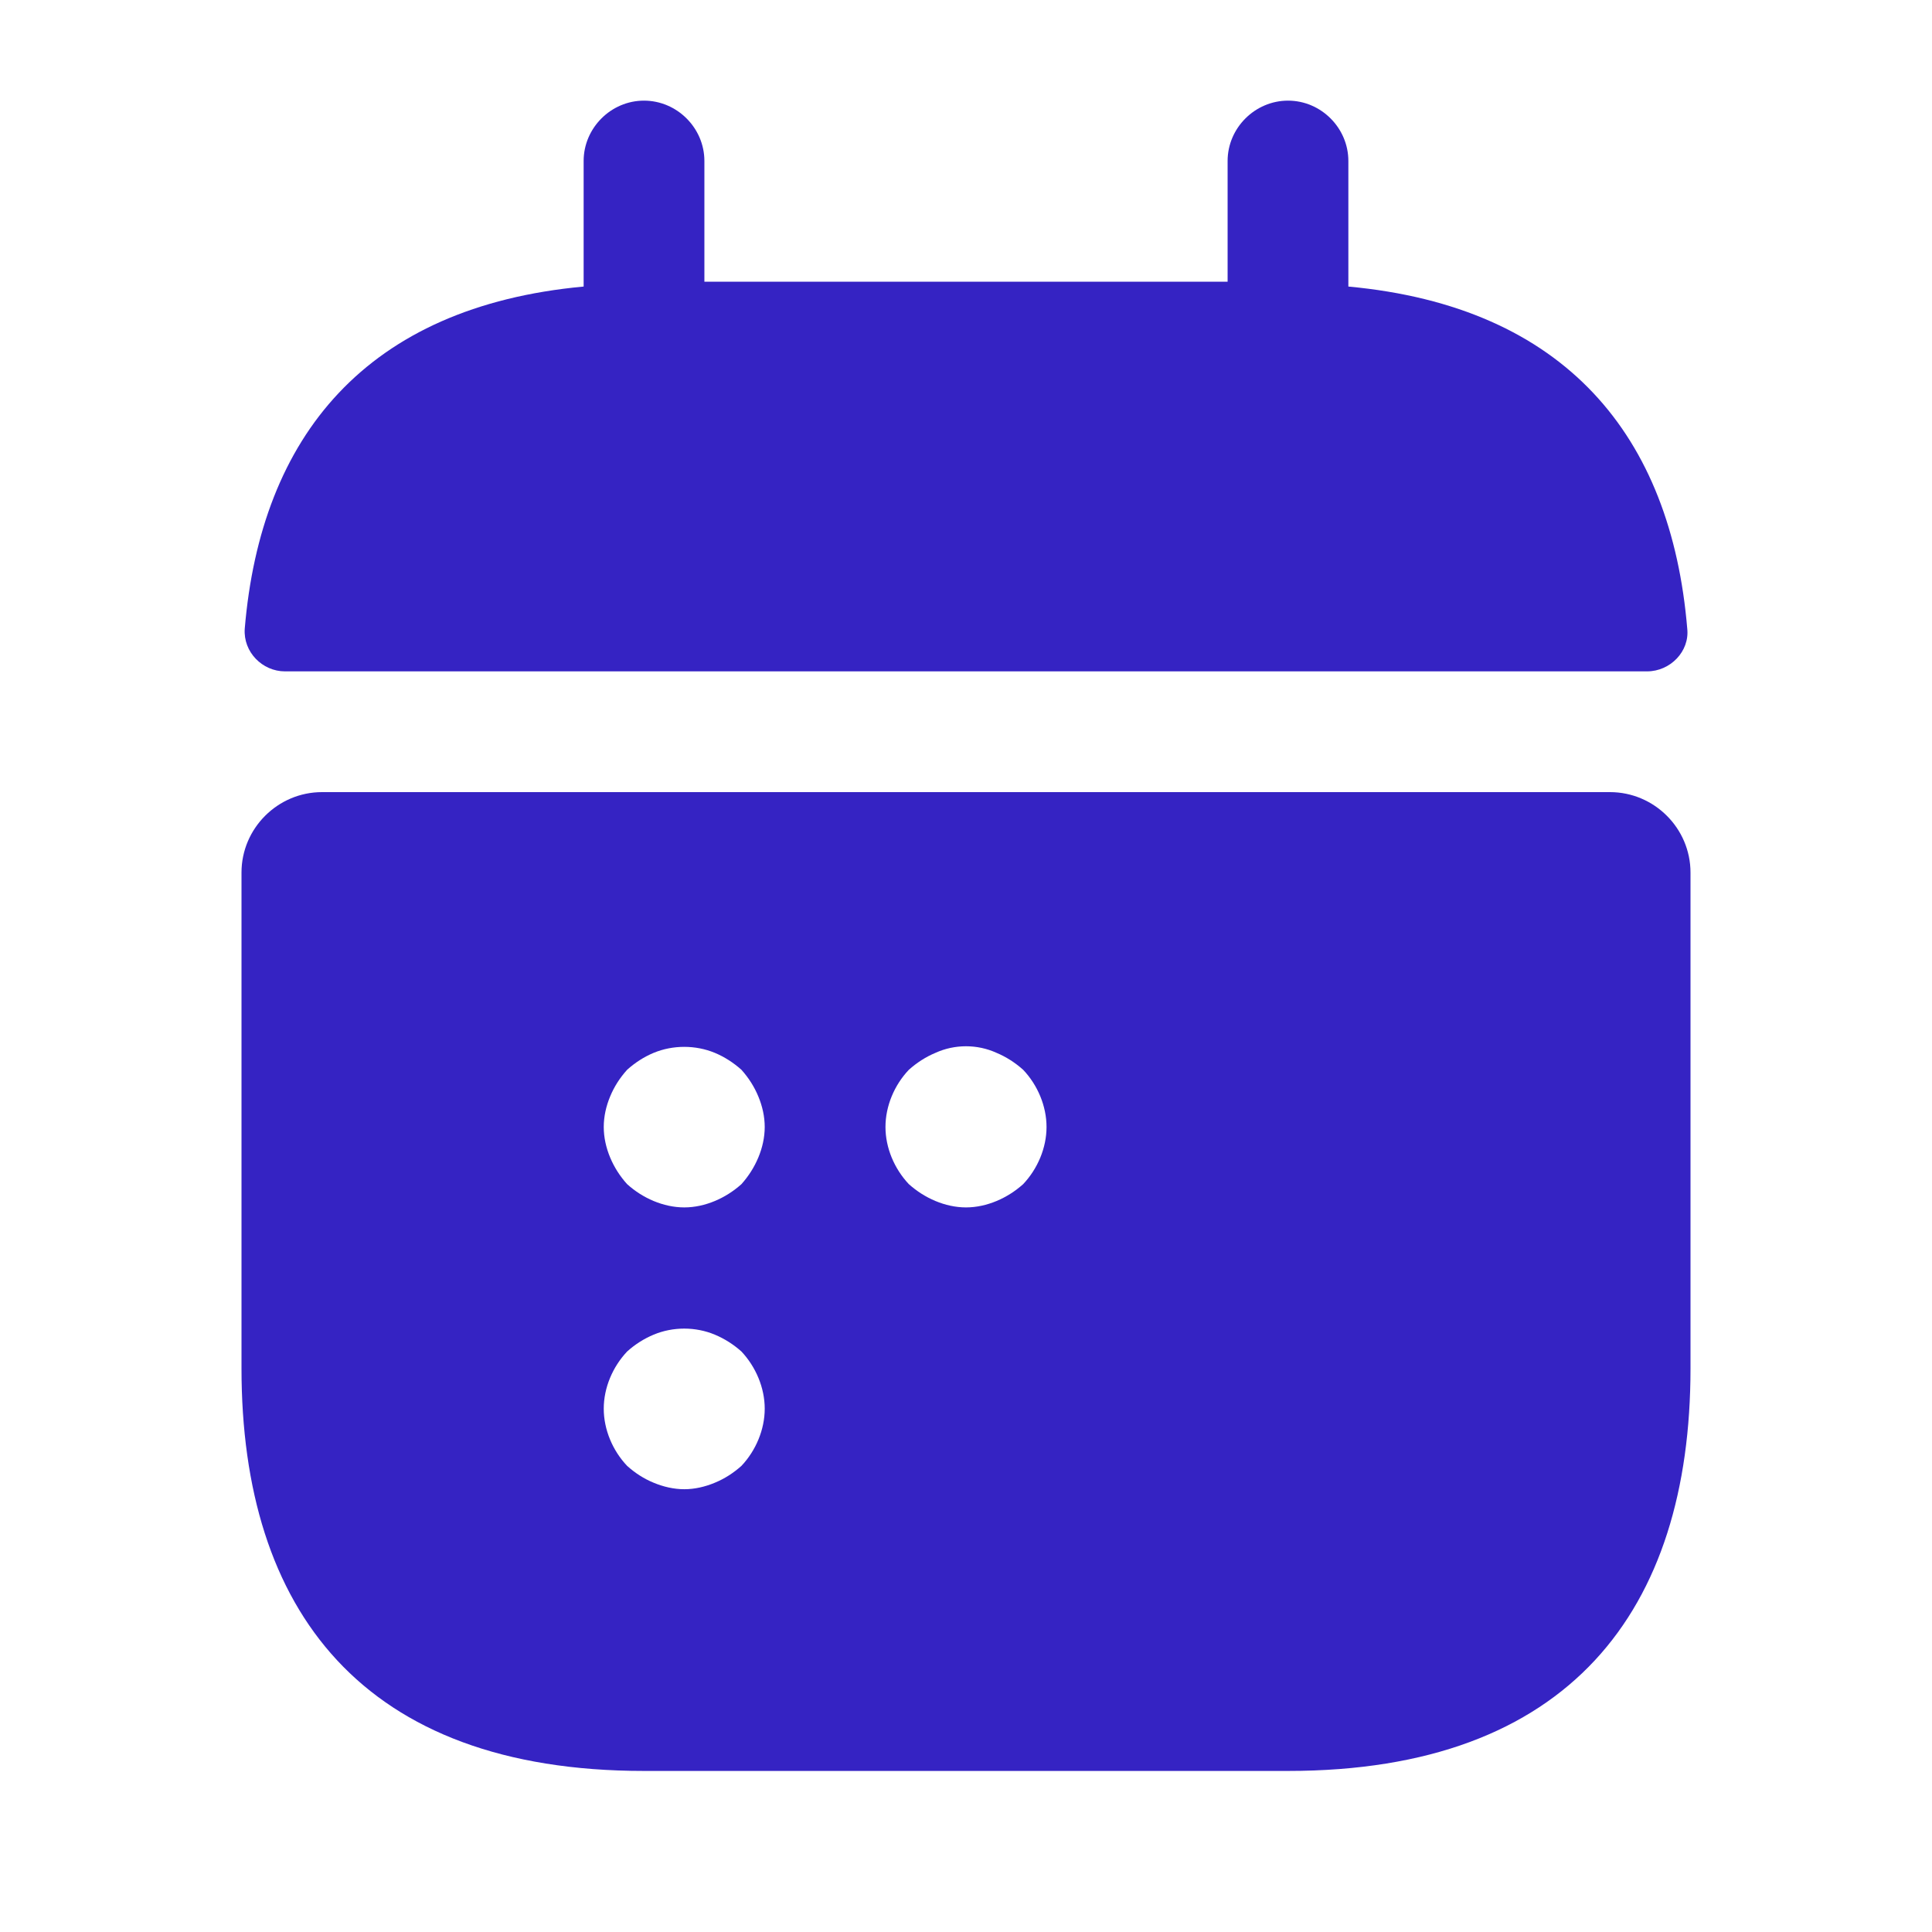
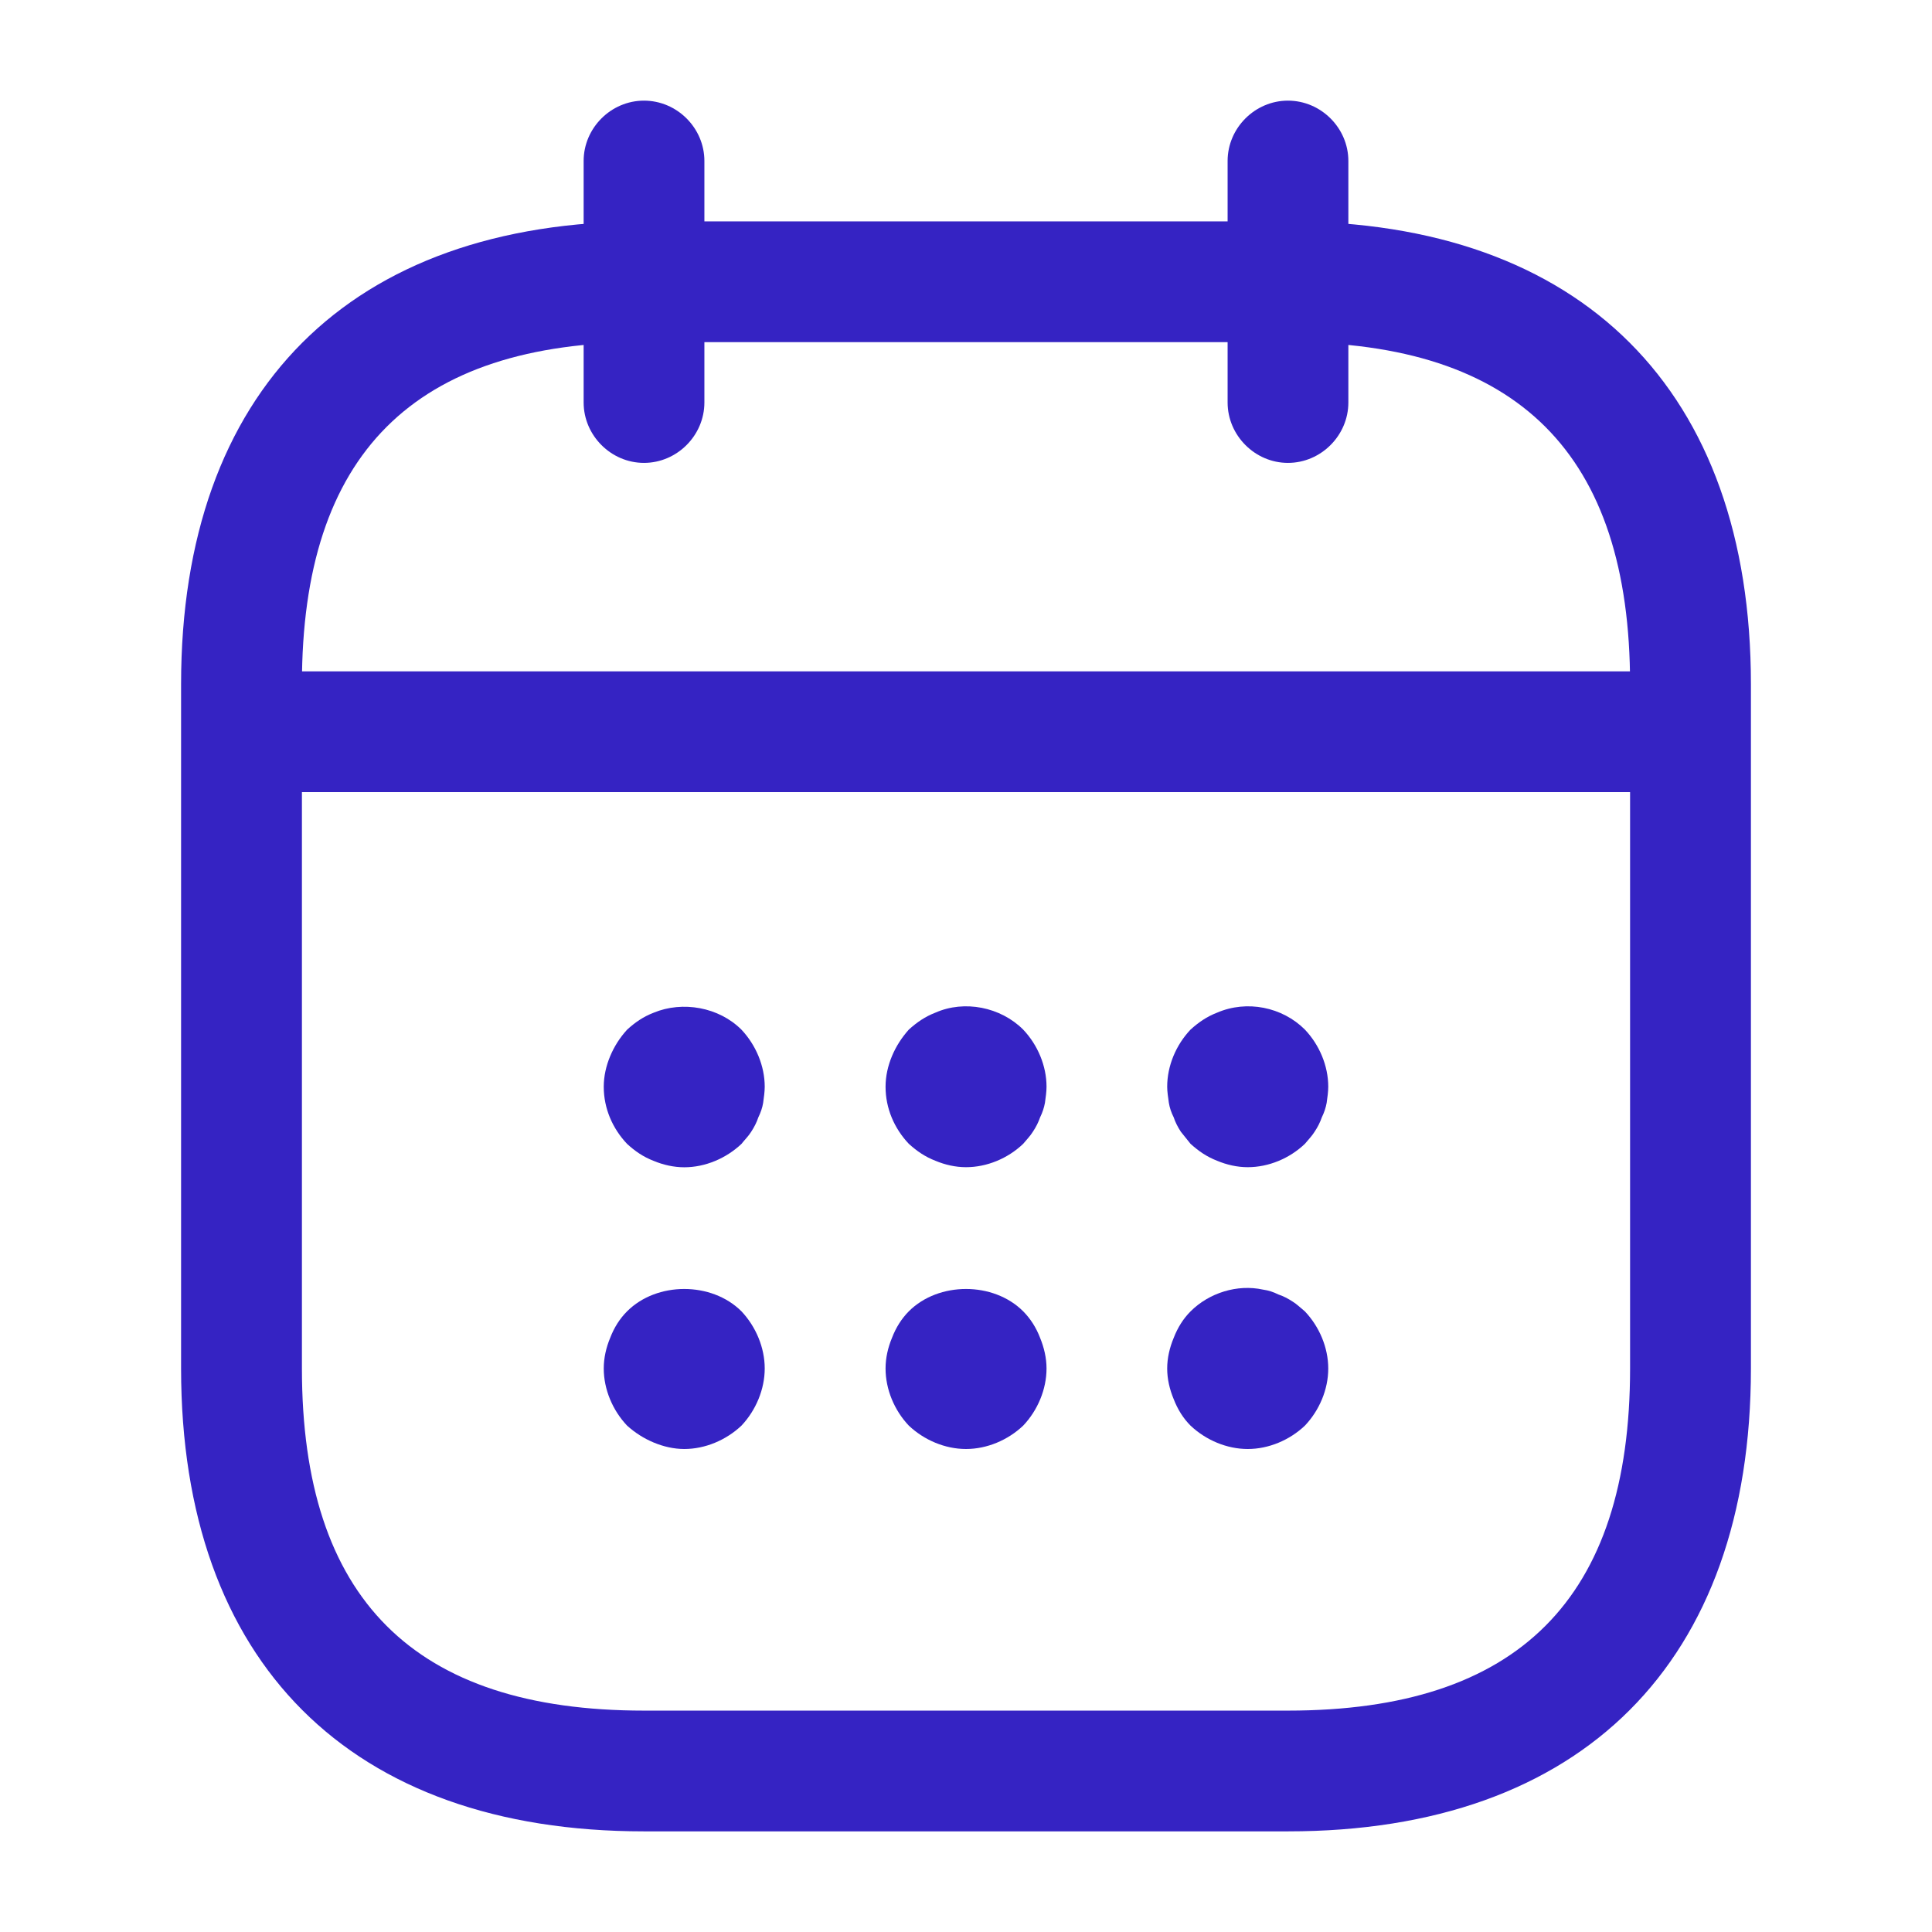
<svg xmlns="http://www.w3.org/2000/svg" width="22" height="22" viewBox="0 0 22 22" fill="none">
-   <path d="M15.354 3.263V1.833C15.354 1.457 15.043 1.146 14.667 1.146C14.291 1.146 13.979 1.457 13.979 1.833V3.208H8.021V1.833C8.021 1.457 7.709 1.146 7.333 1.146C6.958 1.146 6.646 1.457 6.646 1.833V3.263C4.171 3.492 2.97 4.968 2.787 7.159C2.768 7.425 2.988 7.645 3.245 7.645H18.755C19.021 7.645 19.241 7.416 19.213 7.159C19.03 4.968 17.829 3.492 15.354 3.263Z" fill="#3523C3" />
-   <path d="M18.333 9.02H3.667C3.163 9.02 2.75 9.432 2.75 9.936V15.583C2.75 18.333 4.125 20.166 7.333 20.166H14.667C17.875 20.166 19.25 18.333 19.25 15.583V9.936C19.25 9.432 18.837 9.02 18.333 9.02ZM8.443 16.692C8.351 16.774 8.25 16.839 8.14 16.884C8.03 16.93 7.911 16.958 7.792 16.958C7.673 16.958 7.553 16.93 7.443 16.884C7.333 16.839 7.232 16.774 7.141 16.692C6.976 16.518 6.875 16.279 6.875 16.041C6.875 15.803 6.976 15.565 7.141 15.39C7.232 15.308 7.333 15.244 7.443 15.198C7.663 15.106 7.92 15.106 8.14 15.198C8.25 15.244 8.351 15.308 8.443 15.39C8.607 15.565 8.708 15.803 8.708 16.041C8.708 16.279 8.607 16.518 8.443 16.692ZM8.635 13.181C8.589 13.291 8.525 13.392 8.443 13.484C8.351 13.566 8.25 13.63 8.14 13.676C8.03 13.722 7.911 13.749 7.792 13.749C7.673 13.749 7.553 13.722 7.443 13.676C7.333 13.63 7.232 13.566 7.141 13.484C7.058 13.392 6.994 13.291 6.948 13.181C6.902 13.071 6.875 12.952 6.875 12.833C6.875 12.714 6.902 12.595 6.948 12.485C6.994 12.374 7.058 12.274 7.141 12.182C7.232 12.1 7.333 12.035 7.443 11.989C7.663 11.898 7.92 11.898 8.14 11.989C8.25 12.035 8.351 12.1 8.443 12.182C8.525 12.274 8.589 12.374 8.635 12.485C8.681 12.595 8.708 12.714 8.708 12.833C8.708 12.952 8.681 13.071 8.635 13.181ZM11.651 13.484C11.559 13.566 11.458 13.63 11.348 13.676C11.238 13.722 11.119 13.749 11 13.749C10.881 13.749 10.762 13.722 10.652 13.676C10.542 13.63 10.441 13.566 10.349 13.484C10.184 13.309 10.083 13.071 10.083 12.833C10.083 12.595 10.184 12.356 10.349 12.182C10.441 12.1 10.542 12.035 10.652 11.989C10.872 11.889 11.128 11.889 11.348 11.989C11.458 12.035 11.559 12.1 11.651 12.182C11.816 12.356 11.917 12.595 11.917 12.833C11.917 13.071 11.816 13.309 11.651 13.484Z" fill="#3523C3" />
+   <path d="M7.333 5.271C6.958 5.271 6.646 4.959 6.646 4.583V1.833C6.646 1.457 6.958 1.146 7.333 1.146C7.709 1.146 8.021 1.457 8.021 1.833V4.583C8.021 4.959 7.709 5.271 7.333 5.271Z" fill="#3523C3" />
+   <path d="M14.666 5.271C14.291 5.271 13.979 4.959 13.979 4.583V1.833C13.979 1.457 14.291 1.146 14.666 1.146C15.042 1.146 15.354 1.457 15.354 1.833V4.583C15.354 4.959 15.042 5.271 14.666 5.271Z" fill="#3523C3" />
+   <path d="M7.792 13.292C7.673 13.292 7.553 13.265 7.443 13.219C7.324 13.173 7.232 13.109 7.141 13.026C6.976 12.852 6.875 12.623 6.875 12.375C6.875 12.256 6.902 12.137 6.948 12.027C6.994 11.917 7.058 11.816 7.141 11.725C7.232 11.642 7.324 11.578 7.443 11.532C7.773 11.395 8.186 11.468 8.443 11.725C8.607 11.899 8.708 12.137 8.708 12.375C8.708 12.43 8.699 12.495 8.69 12.559C8.681 12.614 8.662 12.669 8.635 12.724C8.617 12.779 8.589 12.834 8.553 12.889C8.525 12.935 8.479 12.98 8.443 13.026C8.268 13.191 8.03 13.292 7.792 13.292Z" fill="#3523C3" />
+   <path d="M11 13.291C10.881 13.291 10.762 13.264 10.652 13.218C10.533 13.172 10.441 13.108 10.349 13.025C10.184 12.851 10.084 12.622 10.084 12.375C10.084 12.255 10.111 12.136 10.157 12.026C10.203 11.916 10.267 11.816 10.349 11.724C10.441 11.641 10.533 11.577 10.652 11.531C10.982 11.385 11.394 11.467 11.651 11.724C11.816 11.898 11.917 12.136 11.917 12.375C11.917 12.43 11.908 12.494 11.899 12.558C11.889 12.613 11.871 12.668 11.844 12.723C11.825 12.778 11.798 12.833 11.761 12.888C11.733 12.934 11.688 12.98 11.651 13.025C11.477 13.191 11.239 13.291 11 13.291Z" fill="#3523C3" />
+   <path d="M14.208 13.291C14.089 13.291 13.97 13.264 13.86 13.218C13.741 13.172 13.649 13.108 13.557 13.025C13.521 12.98 13.484 12.934 13.447 12.888C13.411 12.833 13.383 12.778 13.365 12.723C13.337 12.668 13.319 12.613 13.31 12.558C13.301 12.494 13.291 12.43 13.291 12.375C13.291 12.136 13.392 11.898 13.557 11.724C13.649 11.641 13.741 11.577 13.86 11.531C14.199 11.385 14.602 11.467 14.859 11.724C15.024 11.898 15.125 12.136 15.125 12.375C15.125 12.43 15.116 12.494 15.107 12.558C15.097 12.613 15.079 12.668 15.052 12.723C15.033 12.778 15.006 12.833 14.969 12.888C14.941 12.934 14.896 12.98 14.859 13.025C14.685 13.191 14.447 13.291 14.208 13.291Z" fill="#3523C3" />
+   <path d="M7.792 16.5C7.673 16.5 7.553 16.472 7.443 16.426C7.333 16.38 7.232 16.316 7.141 16.234C6.976 16.06 6.875 15.821 6.875 15.583C6.875 15.464 6.902 15.345 6.948 15.235C6.994 15.115 7.058 15.015 7.141 14.932C7.48 14.593 8.103 14.593 8.443 14.932C8.607 15.106 8.708 15.345 8.708 15.583C8.708 15.821 8.607 16.06 8.443 16.234C8.268 16.399 8.03 16.5 7.792 16.5Z" fill="#3523C3" />
+   <path d="M11 16.5C10.762 16.5 10.524 16.399 10.349 16.234C10.184 16.06 10.084 15.821 10.084 15.583C10.084 15.464 10.111 15.345 10.157 15.235C10.203 15.115 10.267 15.015 10.349 14.932C10.688 14.593 11.312 14.593 11.651 14.932C11.733 15.015 11.798 15.115 11.844 15.235C11.889 15.345 11.917 15.464 11.917 15.583C11.917 15.821 11.816 16.06 11.651 16.234C11.477 16.399 11.239 16.5 11 16.5Z" fill="#3523C3" />
+   <path d="M14.208 16.5C13.97 16.5 13.732 16.399 13.557 16.234C13.475 16.152 13.411 16.051 13.365 15.932C13.319 15.822 13.291 15.703 13.291 15.584C13.291 15.464 13.319 15.345 13.365 15.235C13.411 15.116 13.475 15.015 13.557 14.933C13.768 14.722 14.089 14.621 14.382 14.685C14.447 14.694 14.502 14.713 14.556 14.74C14.611 14.758 14.666 14.786 14.722 14.823C14.767 14.85 14.813 14.896 14.859 14.933C15.024 15.107 15.125 15.345 15.125 15.584C15.125 15.822 15.024 16.06 14.859 16.234C14.685 16.399 14.447 16.5 14.208 16.5Z" fill="#3523C3" />
+   <path d="M18.792 9.02H3.208C2.833 9.02 2.521 8.708 2.521 8.332C2.521 7.956 2.833 7.645 3.208 7.645H18.792C19.168 7.645 19.479 7.956 19.479 8.332C19.479 8.708 19.168 9.02 18.792 9.02Z" fill="#3523C3" />
+   <path d="M14.667 20.854H7.333C3.987 20.854 2.062 18.929 2.062 15.583V7.791C2.062 4.446 3.987 2.521 7.333 2.521H14.667C18.012 2.521 19.938 4.446 19.938 7.791V15.583C19.938 18.929 18.012 20.854 14.667 20.854ZM7.333 3.896C4.712 3.896 3.438 5.17 3.438 7.791V15.583C3.438 18.205 4.712 19.479 7.333 19.479H14.667C17.288 19.479 18.562 18.205 18.562 15.583V7.791C18.562 5.17 17.288 3.896 14.667 3.896H7.333Z" fill="#3523C3" />
</svg>
